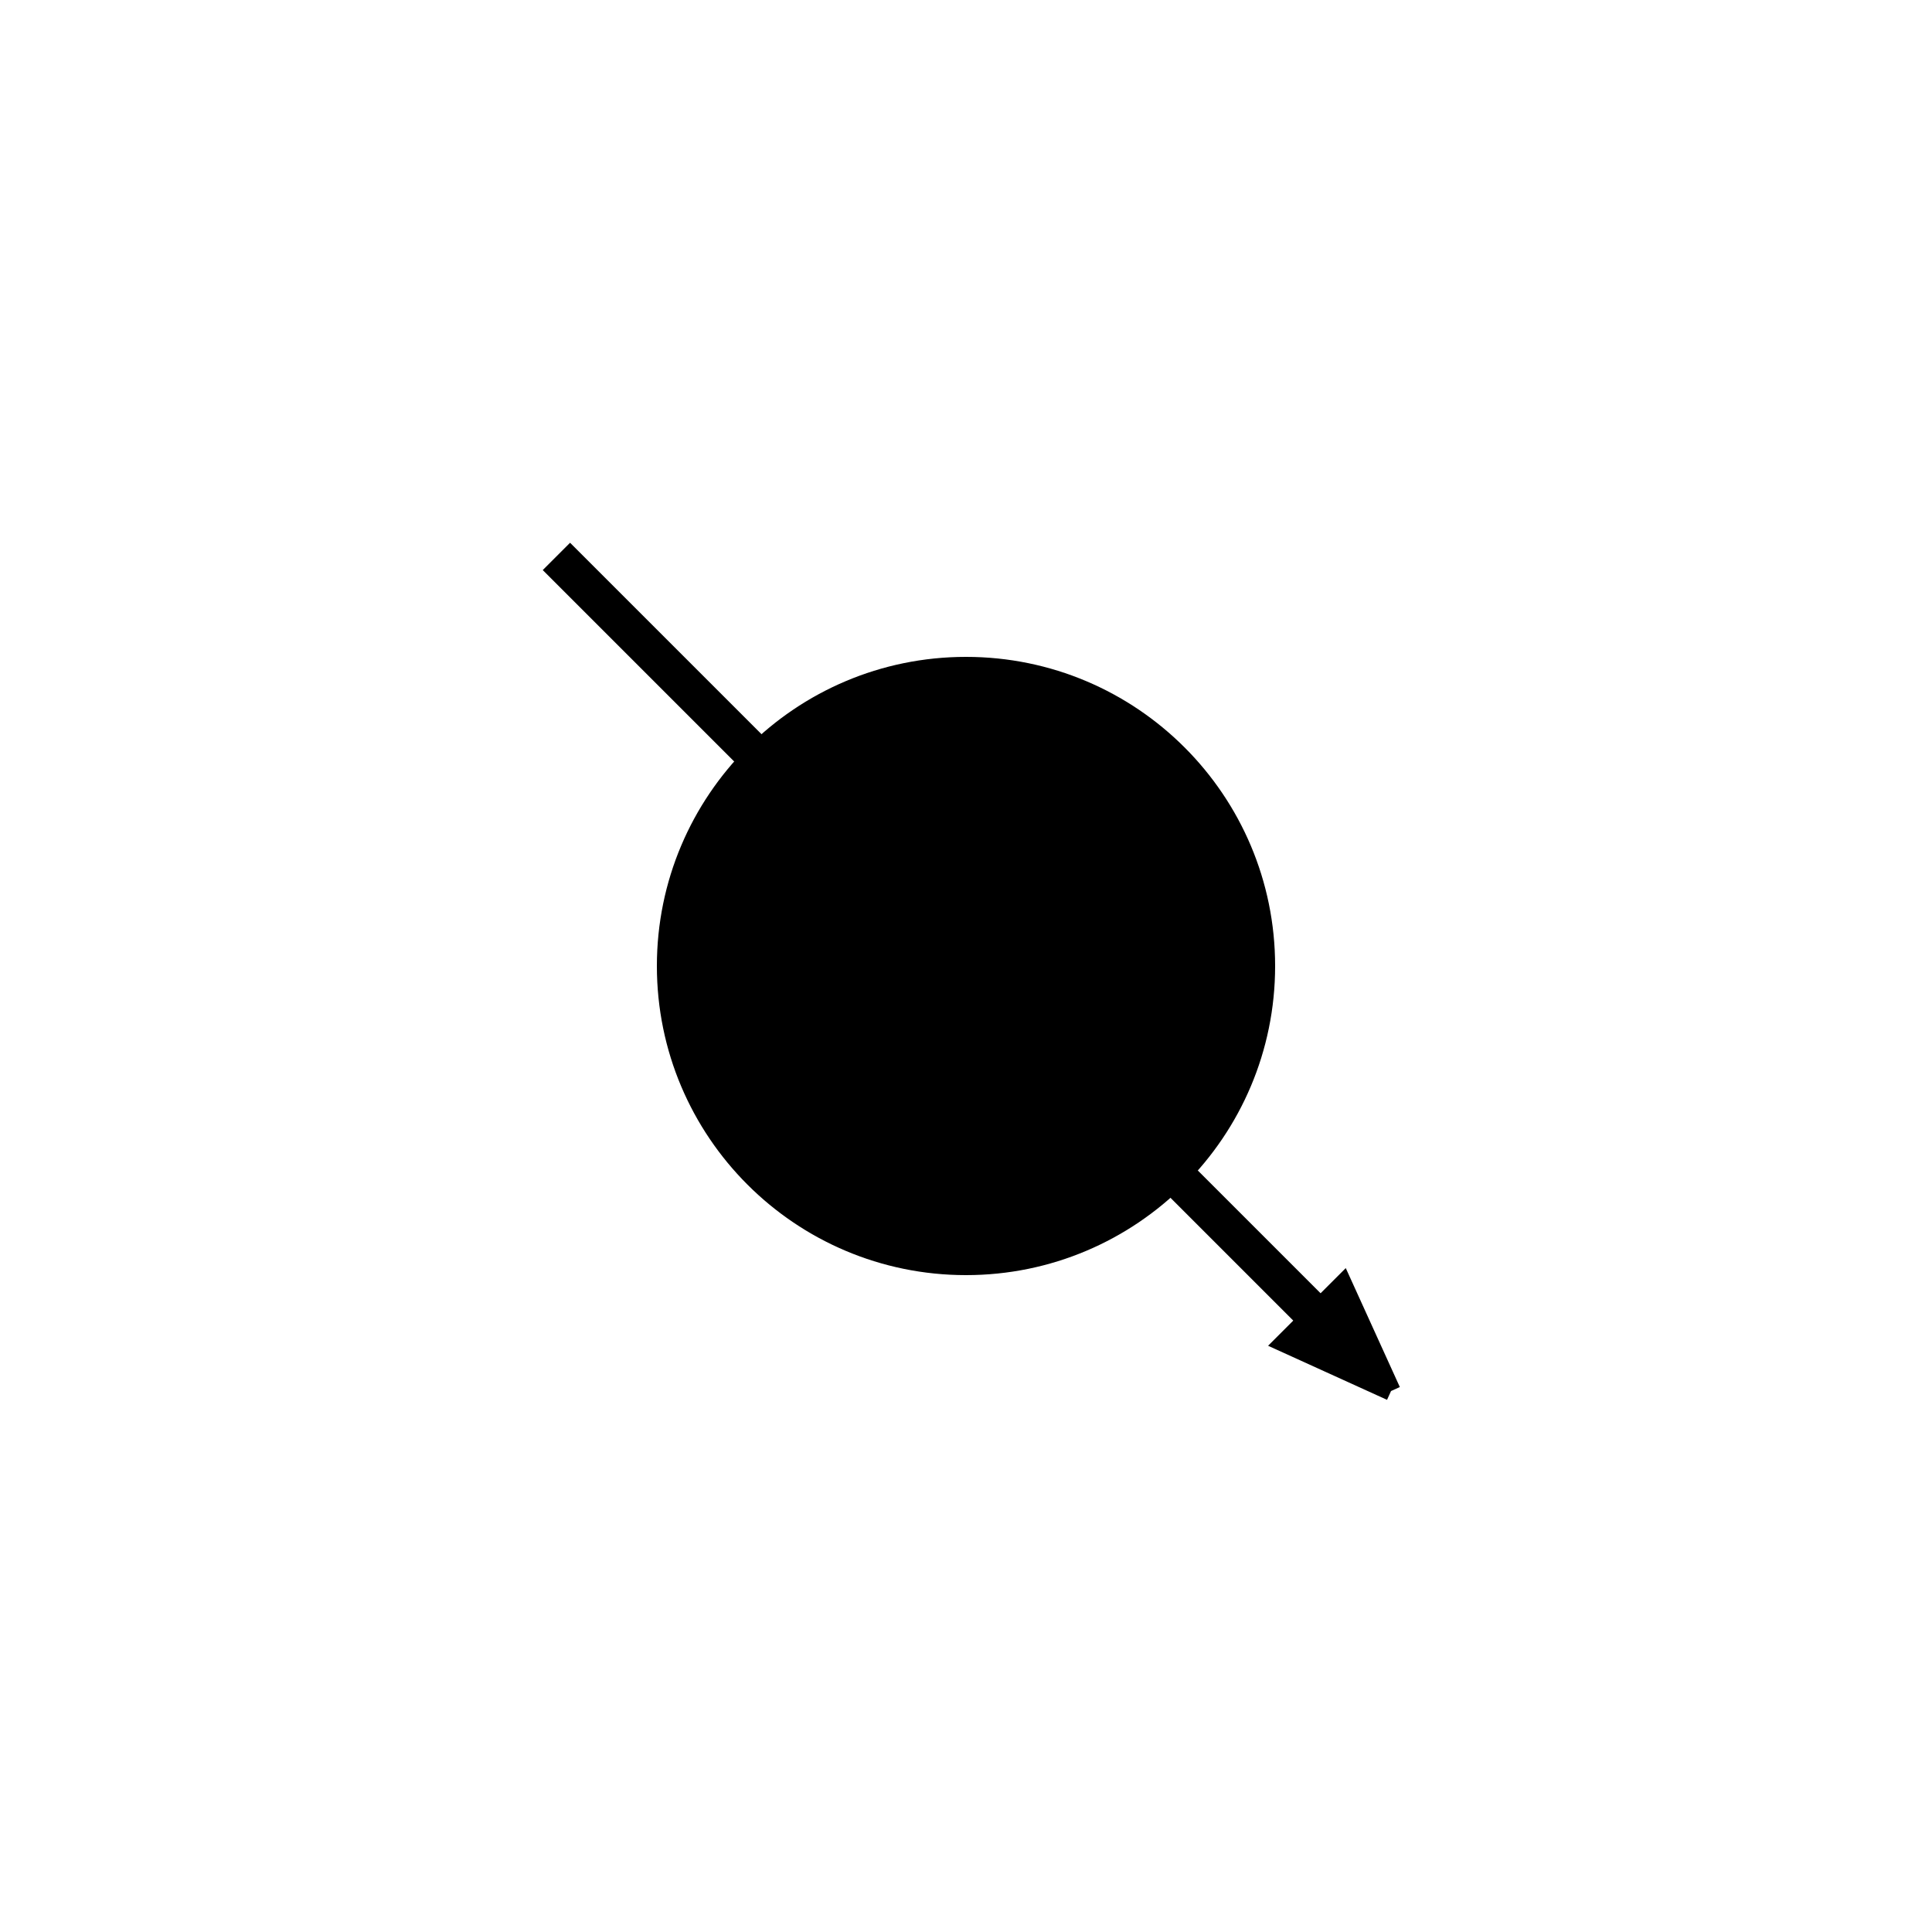
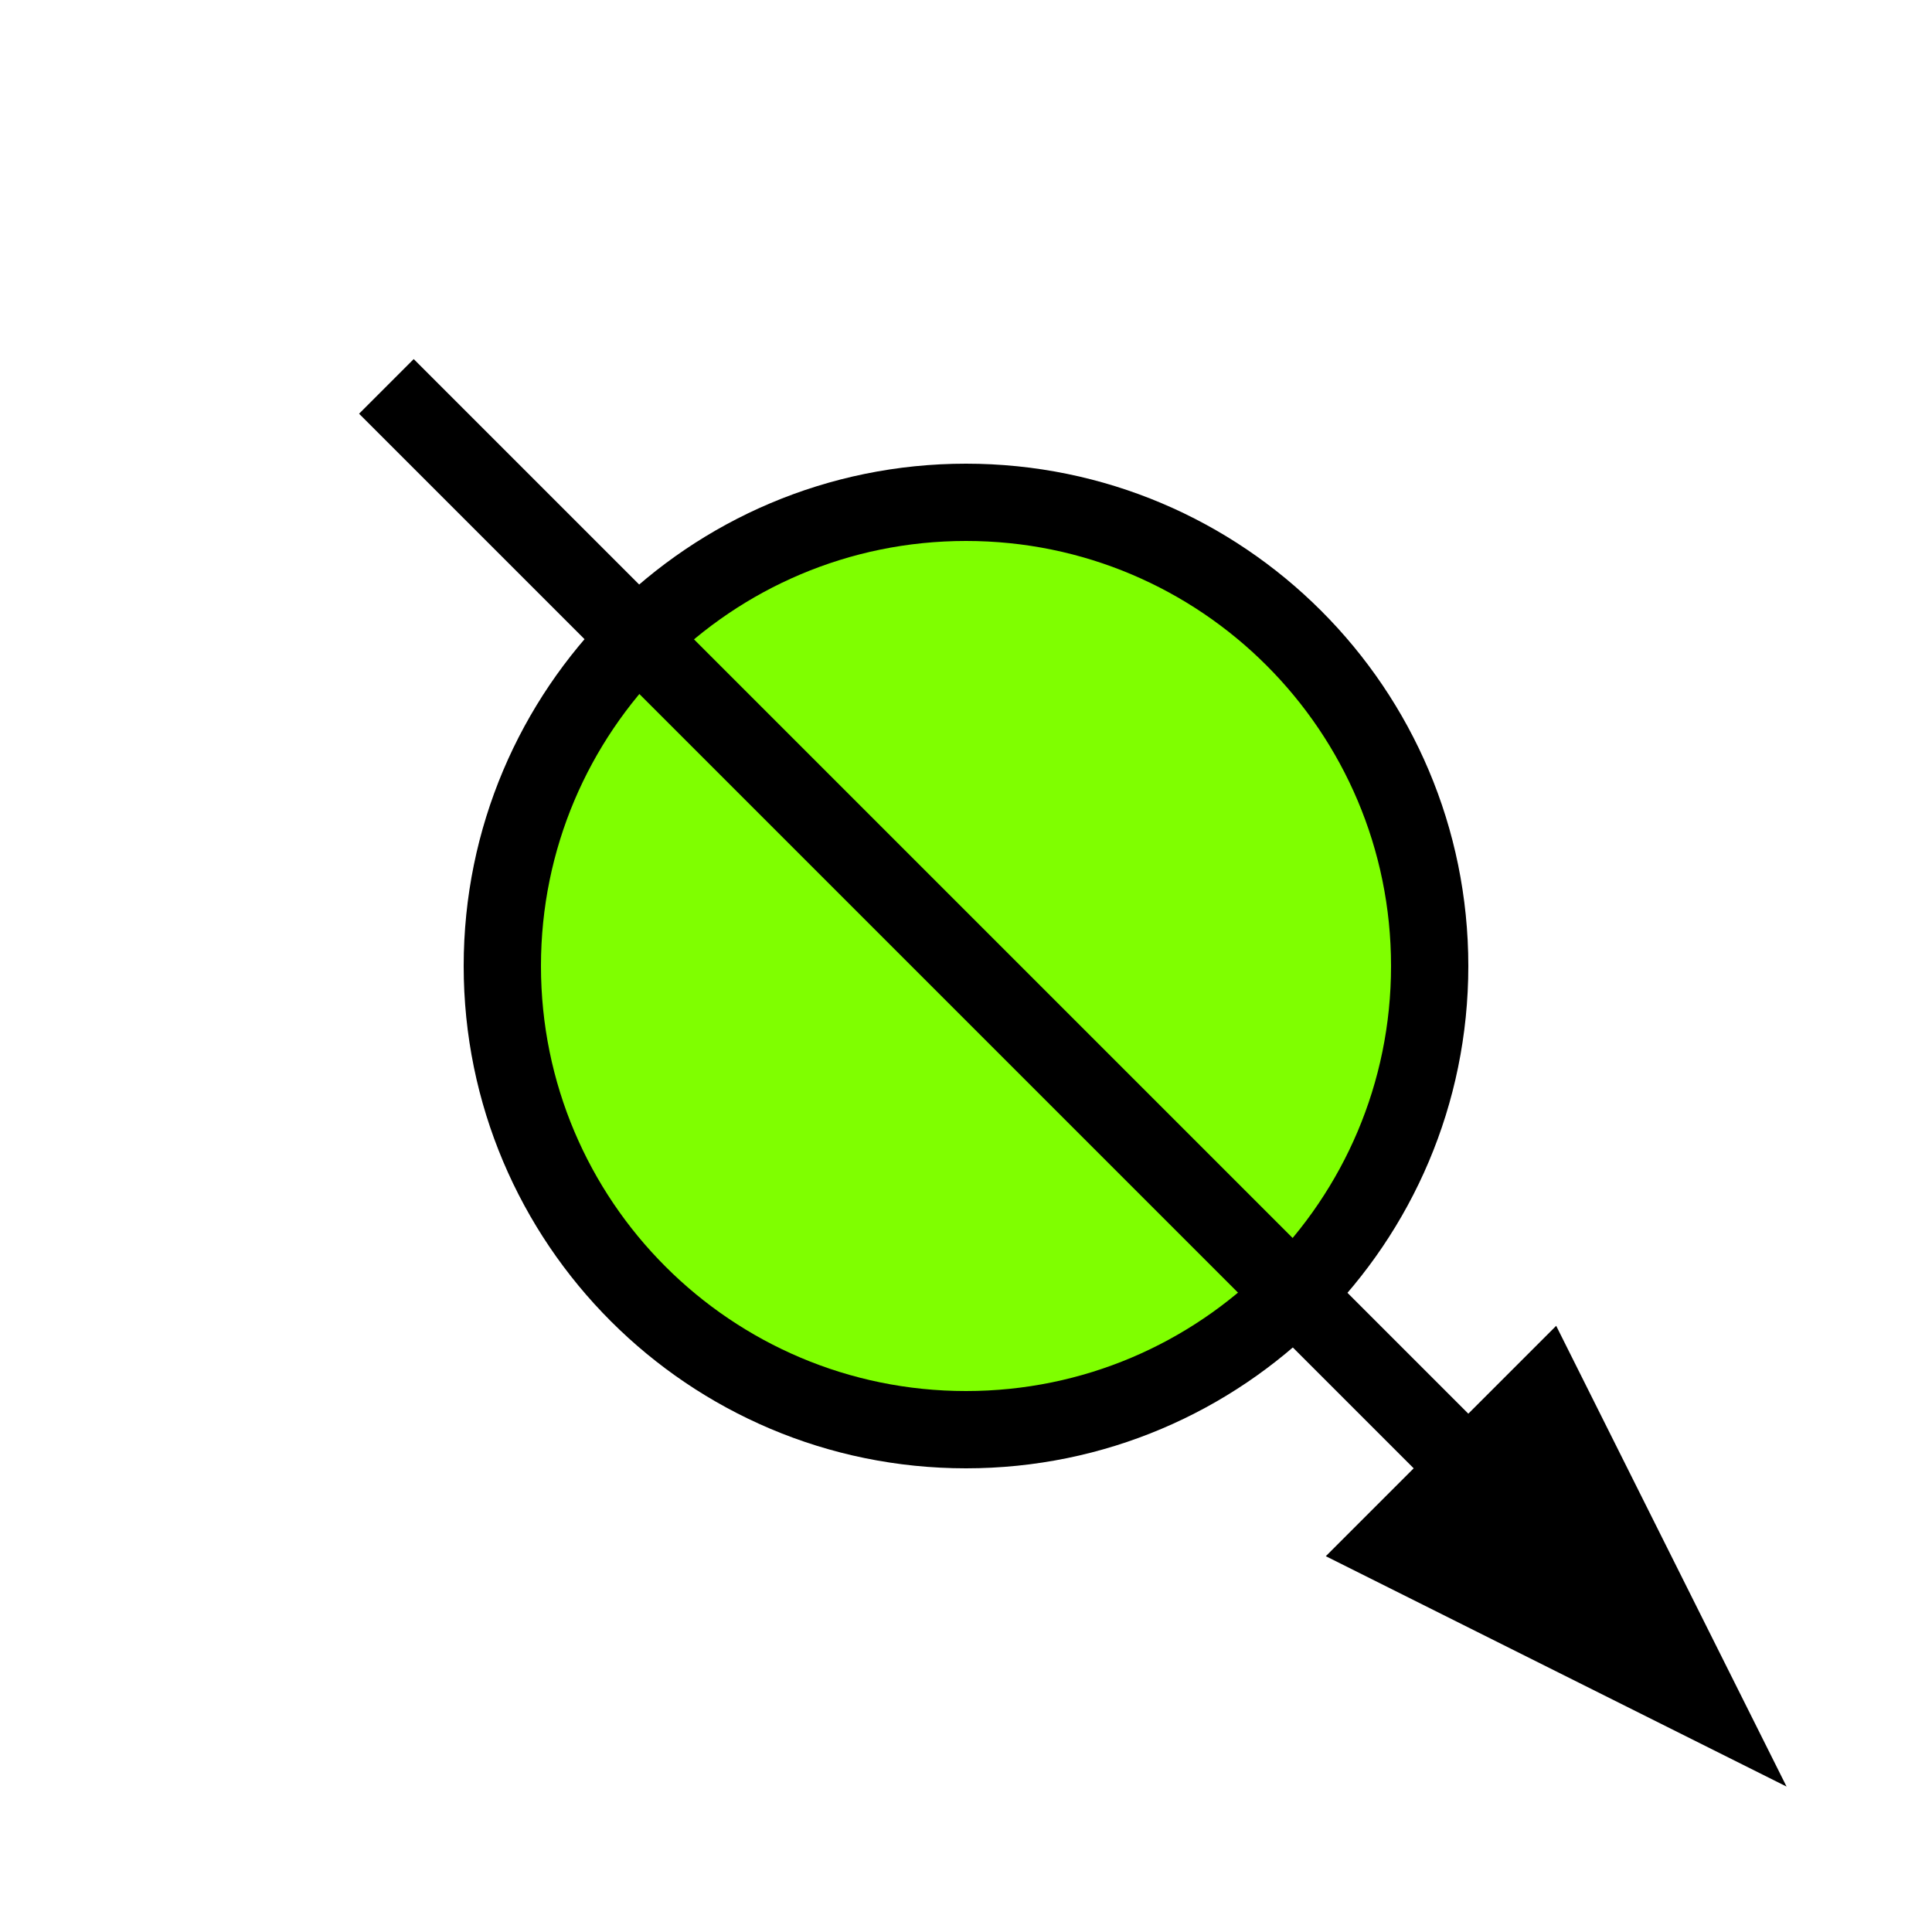
- <svg xmlns="http://www.w3.org/2000/svg" width="100px" height="100px" viewBox="0 0 100 100" id="api well symbol 21 - Injection/Disposal Well from Oil">
+ <svg xmlns="http://www.w3.org/2000/svg" width="100px" height="100px" viewBox="0 0 50 50" id="api well symbol 21 - Injection/Disposal Well from Oil">
  <g opacity="1.0">
-     <circle style="fill:black; stroke:black; stroke-width:2; stroke-opacity:1" cx="50" cy="50" r="15" />
-     <line style="stroke:black; stroke-width:2; stroke-opacity:1" x1="28.8" y1="28.8" x2="68" y2="68" />
-     <polyline style="stroke:black; stroke-width:1; stroke-opacity:1" points="72,72 69.5,66.5 66.5,69.5 72,72" />
+     <circle style="fill:chartreuse; stroke:black; stroke-width:2; stroke-opacity:1" cx="25" cy="25" r="12" />
+     <polyline id="arrow" style="stroke:black; stroke-width:2; stroke-opacity:1" points="10,10 38,38 40,36 44,44 36,40 38,38" />
  </g>
</svg>
